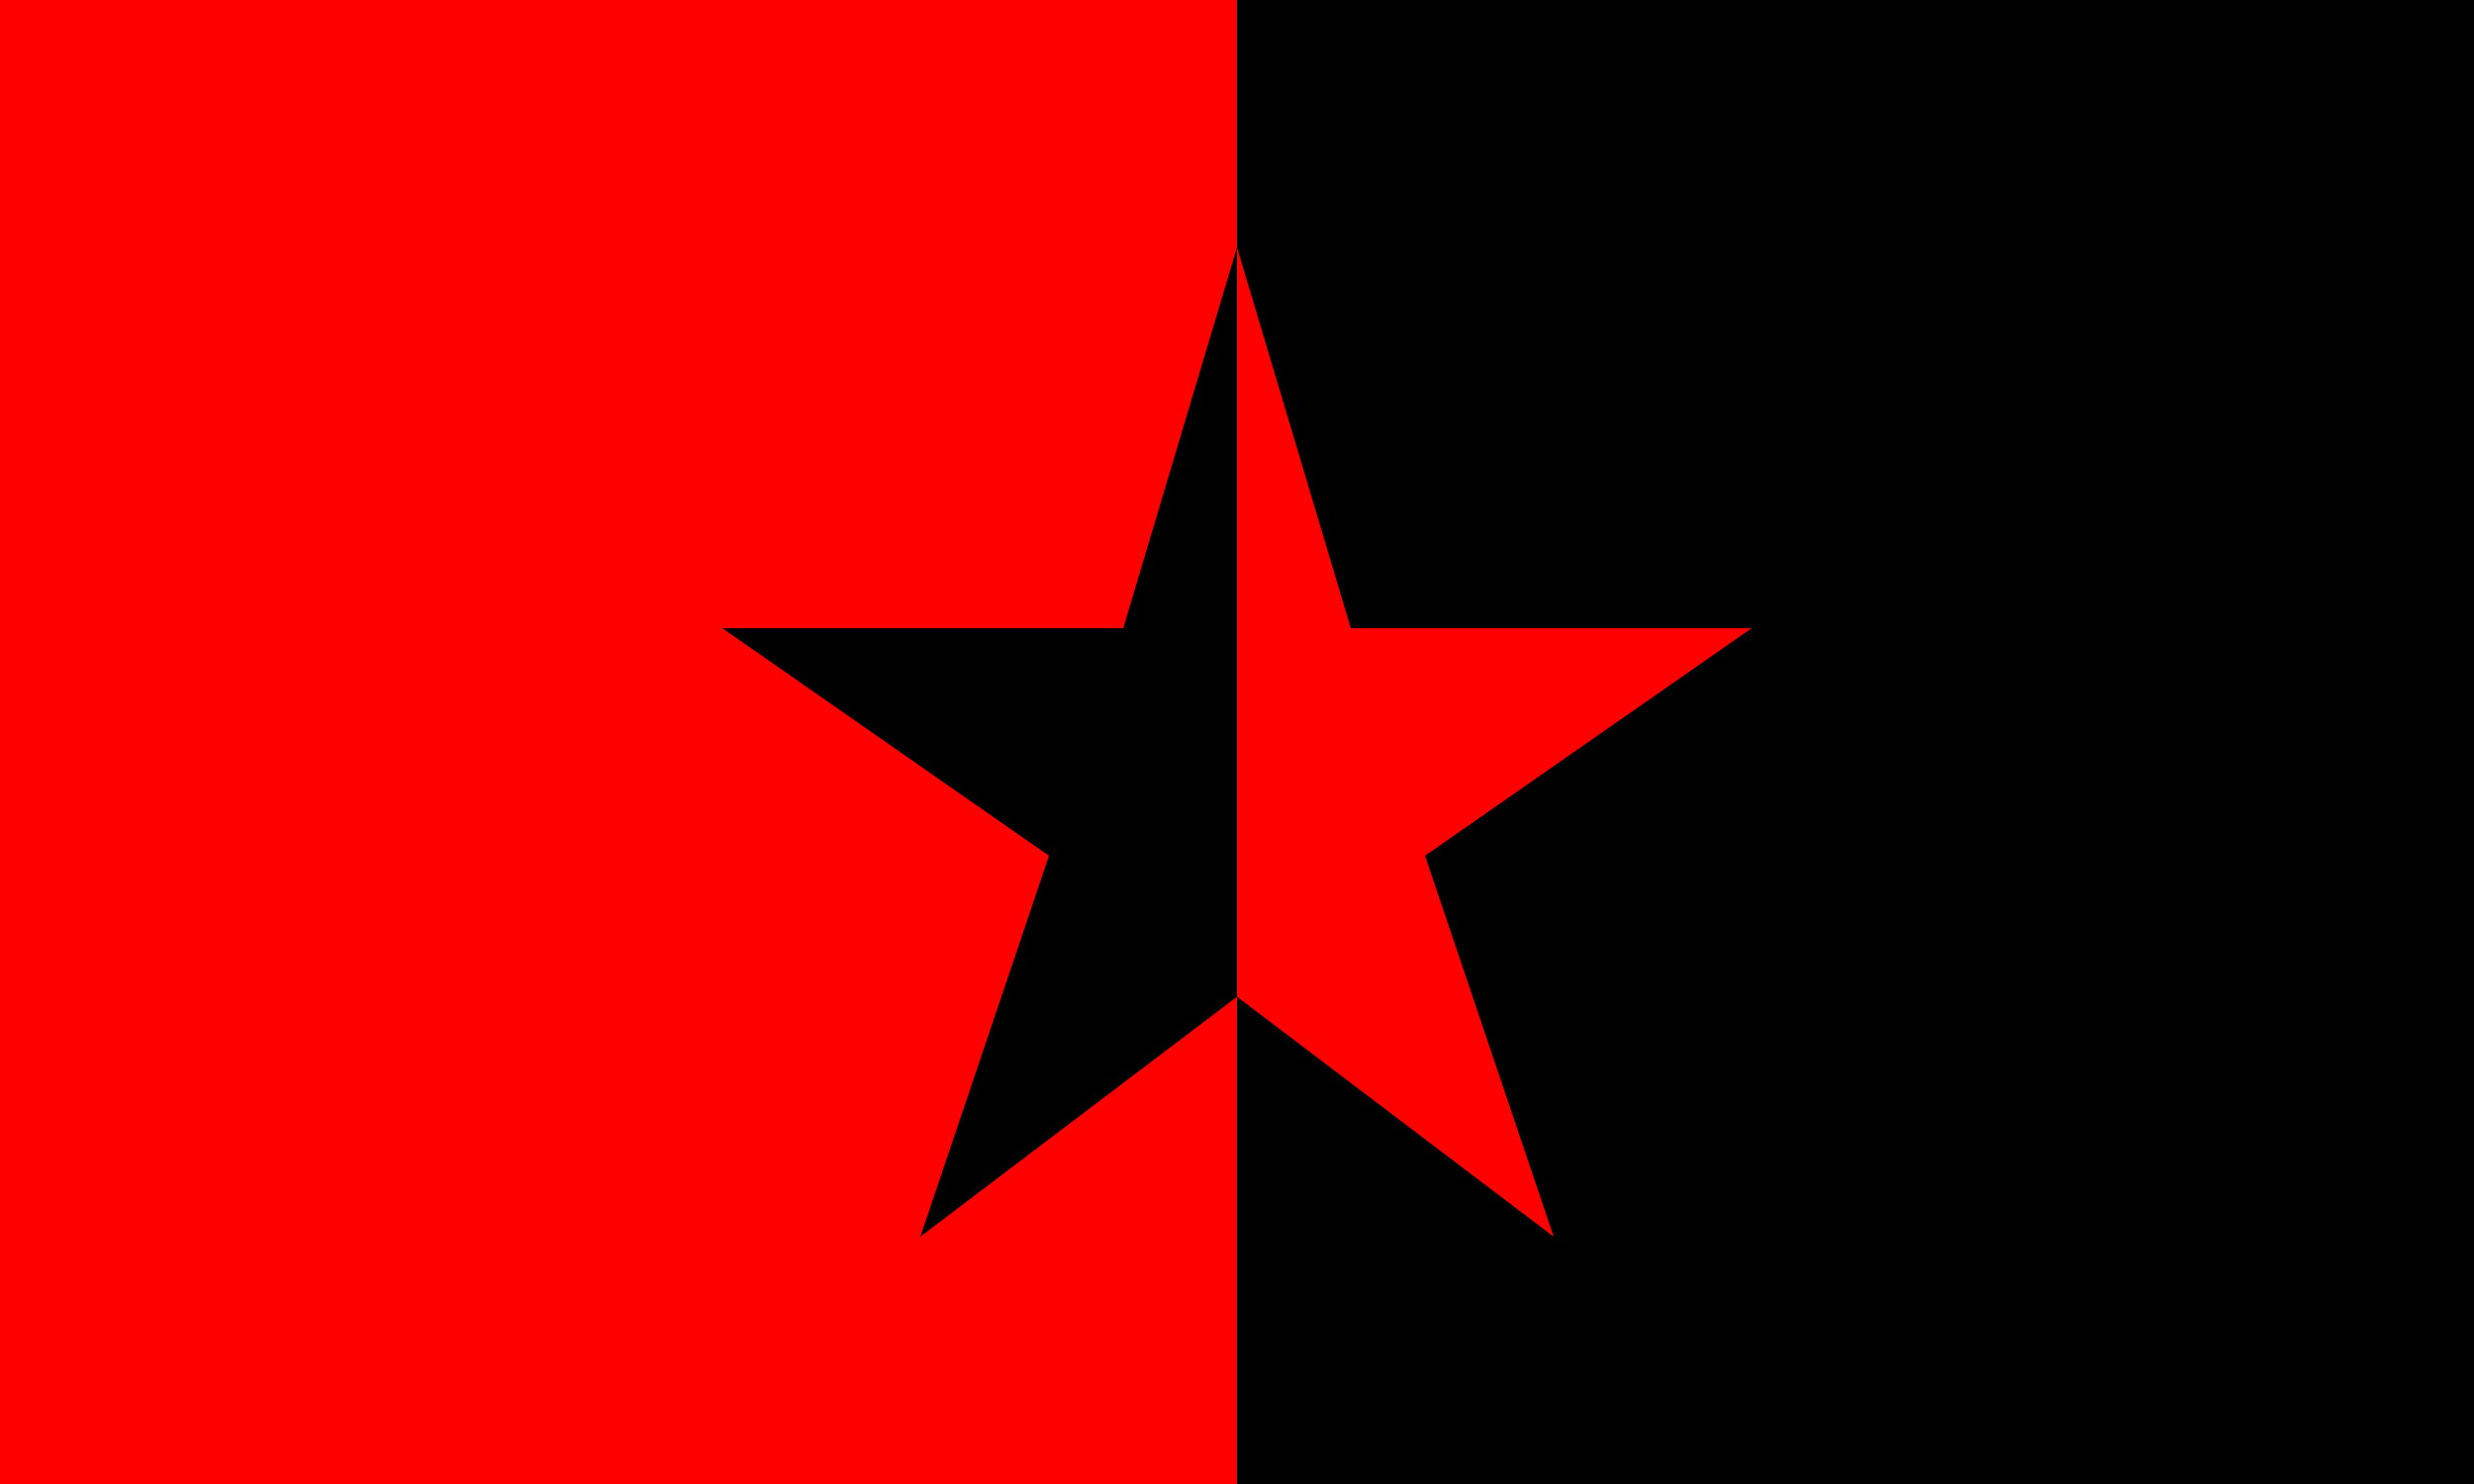
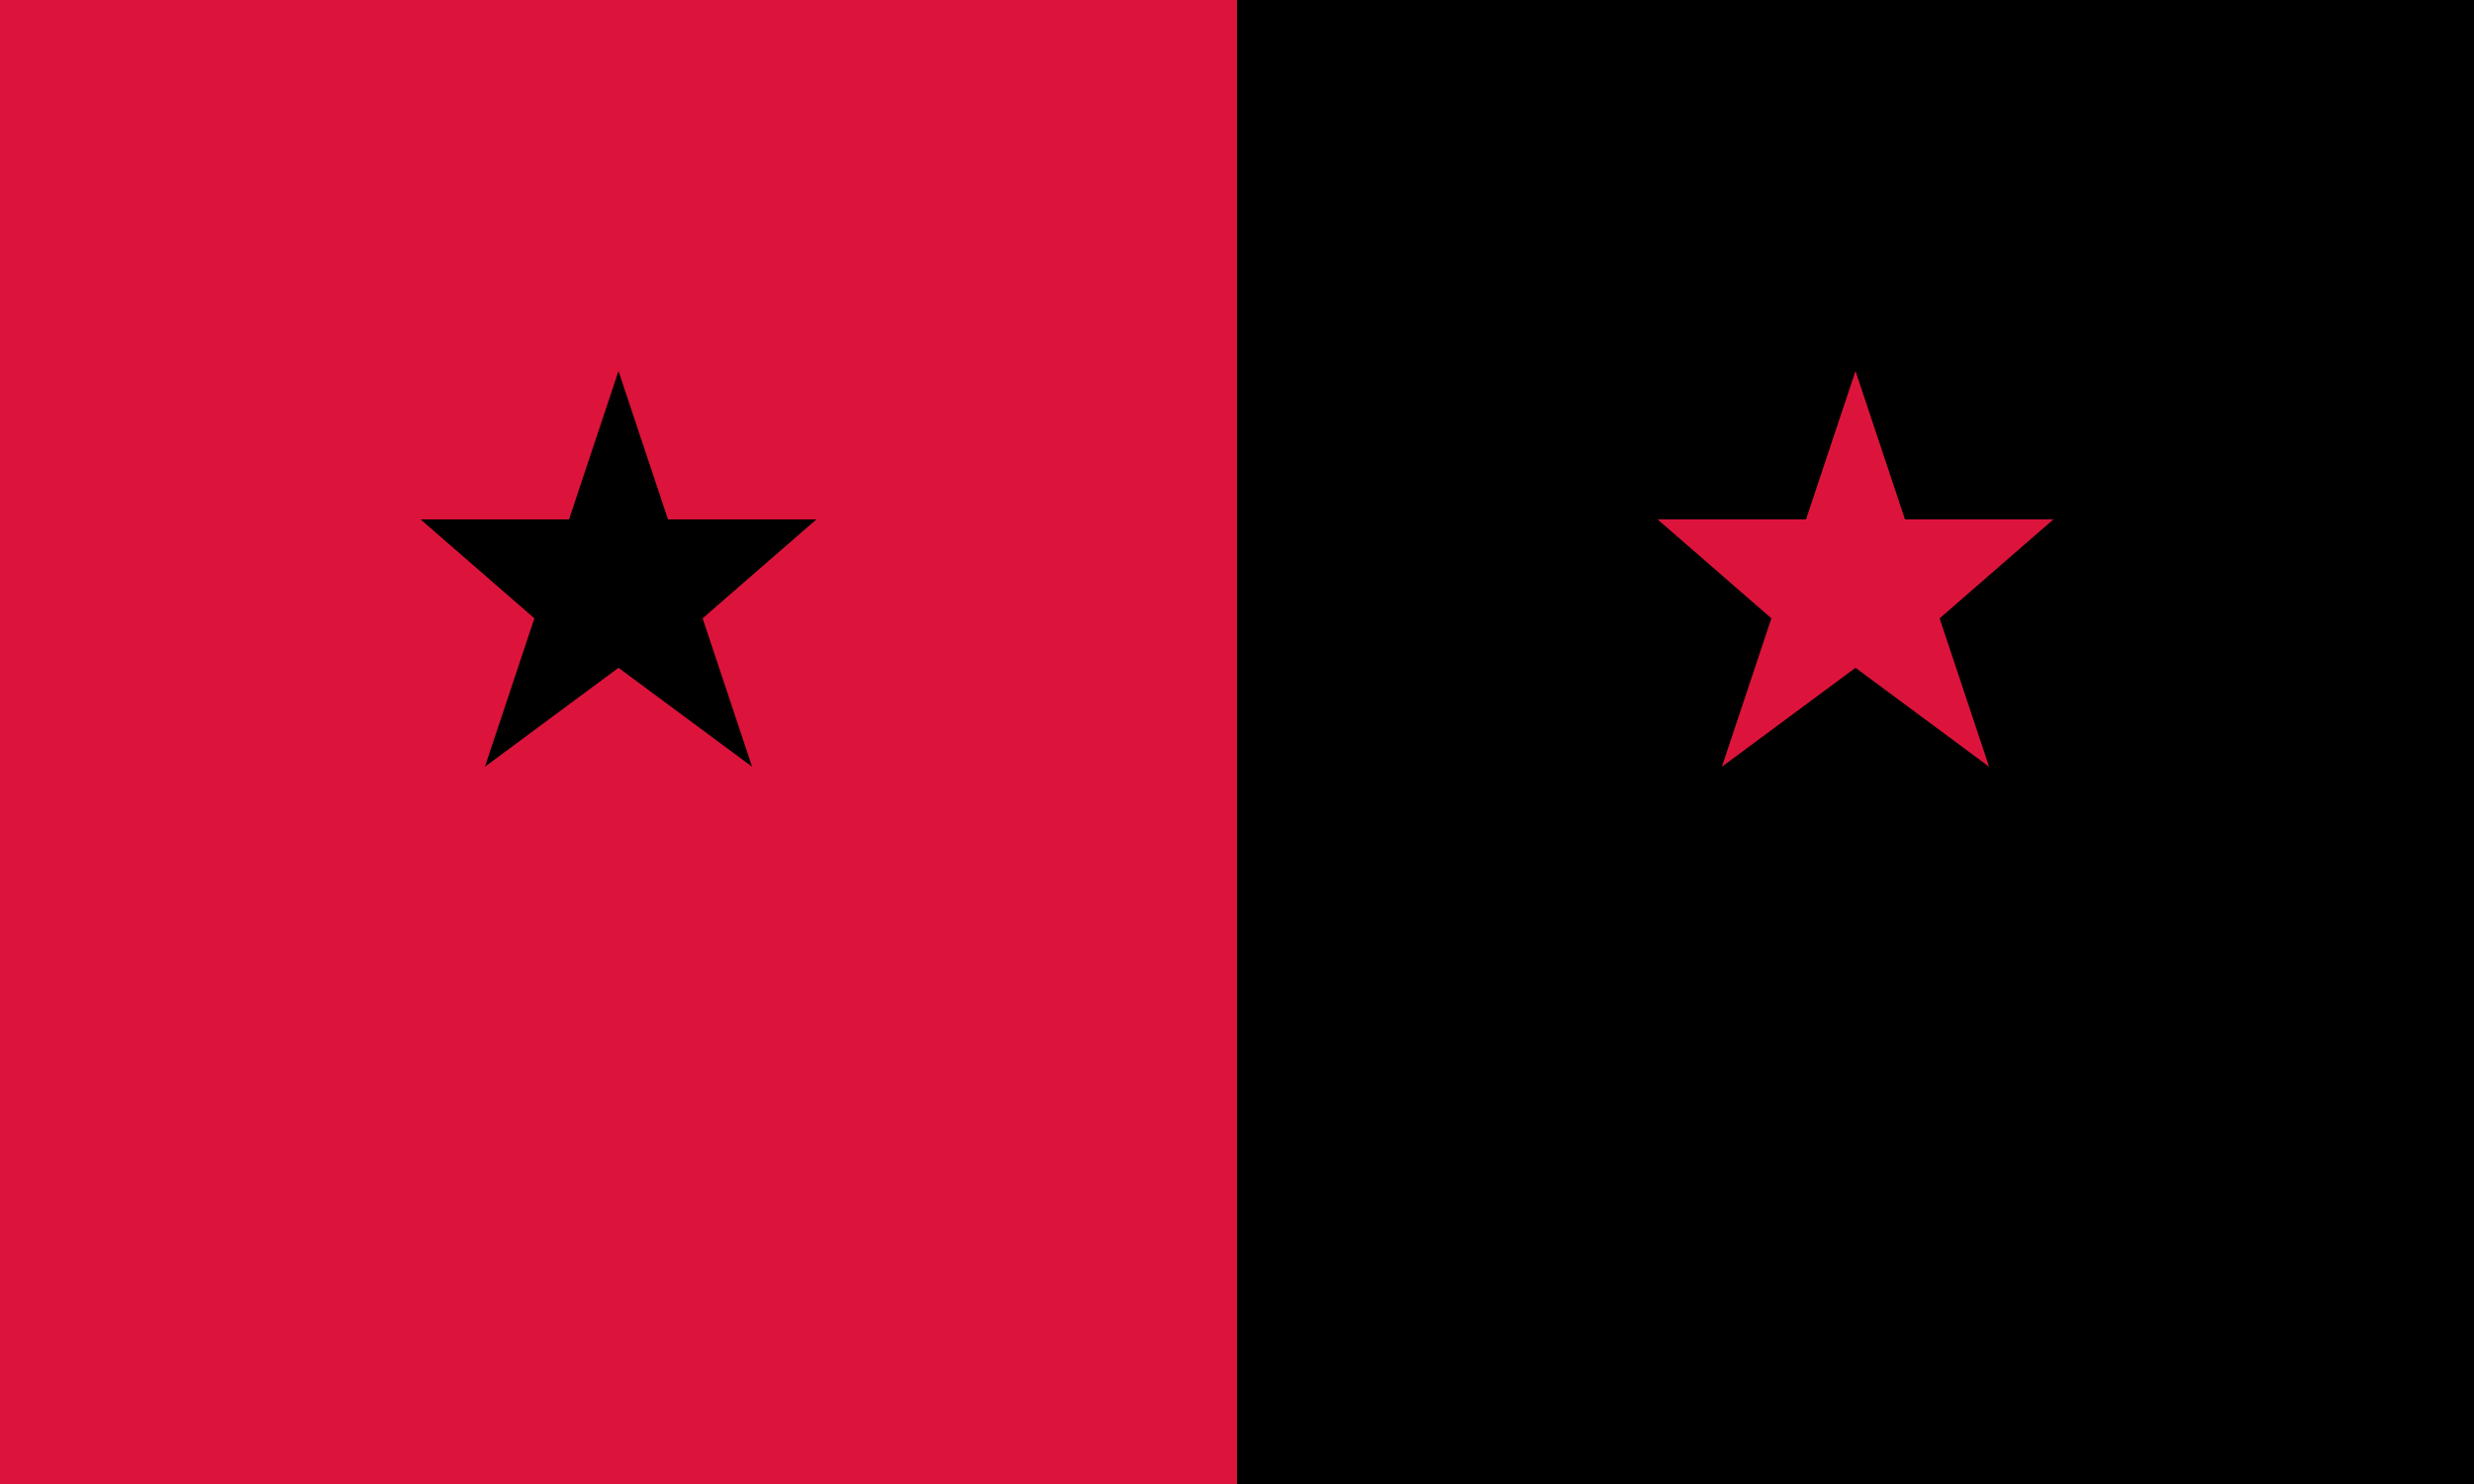
- <svg xmlns="http://www.w3.org/2000/svg" width="500" height="300" version="1.0">
-   <rect x="0" y="0" width="250" height="300" fill="#ff0000" />
-   <rect width="250" height="300" x="250" y="0" fill="#000" />
-   <path d="M250,50 v151.5 l-64,48.5 l26,-77 l-66,-46 h81 z" fill="#000" />
-   <path d="M250,50 v151.5 l64,48.5 l-26,-77 l66,-46 h-81 z" fill="#ff0000" />
+ <svg xmlns="http://www.w3.org/2000/svg" width="500" height="300" viewBox="0 0 500 300" version="1.0">
+   <rect x="0" y="0" width="250" height="300" fill="#dc143c" />
+   <rect x="250" y="0" width="250" height="300" fill="#000000" />
+   <path d="M 375 75 L 385 105 L 415 105 L 392 125 L 402 155 L 375 135 L 348 155 L 358 125 L 335 105 L 365 105 Z" fill="#dc143c" />
+   <path d="M 125 75 L 135 105 L 165 105 L 142 125 L 152 155 L 125 135 L 98 155 L 108 125 L 85 105 L 115 105 Z" fill="#000000" />
</svg>
